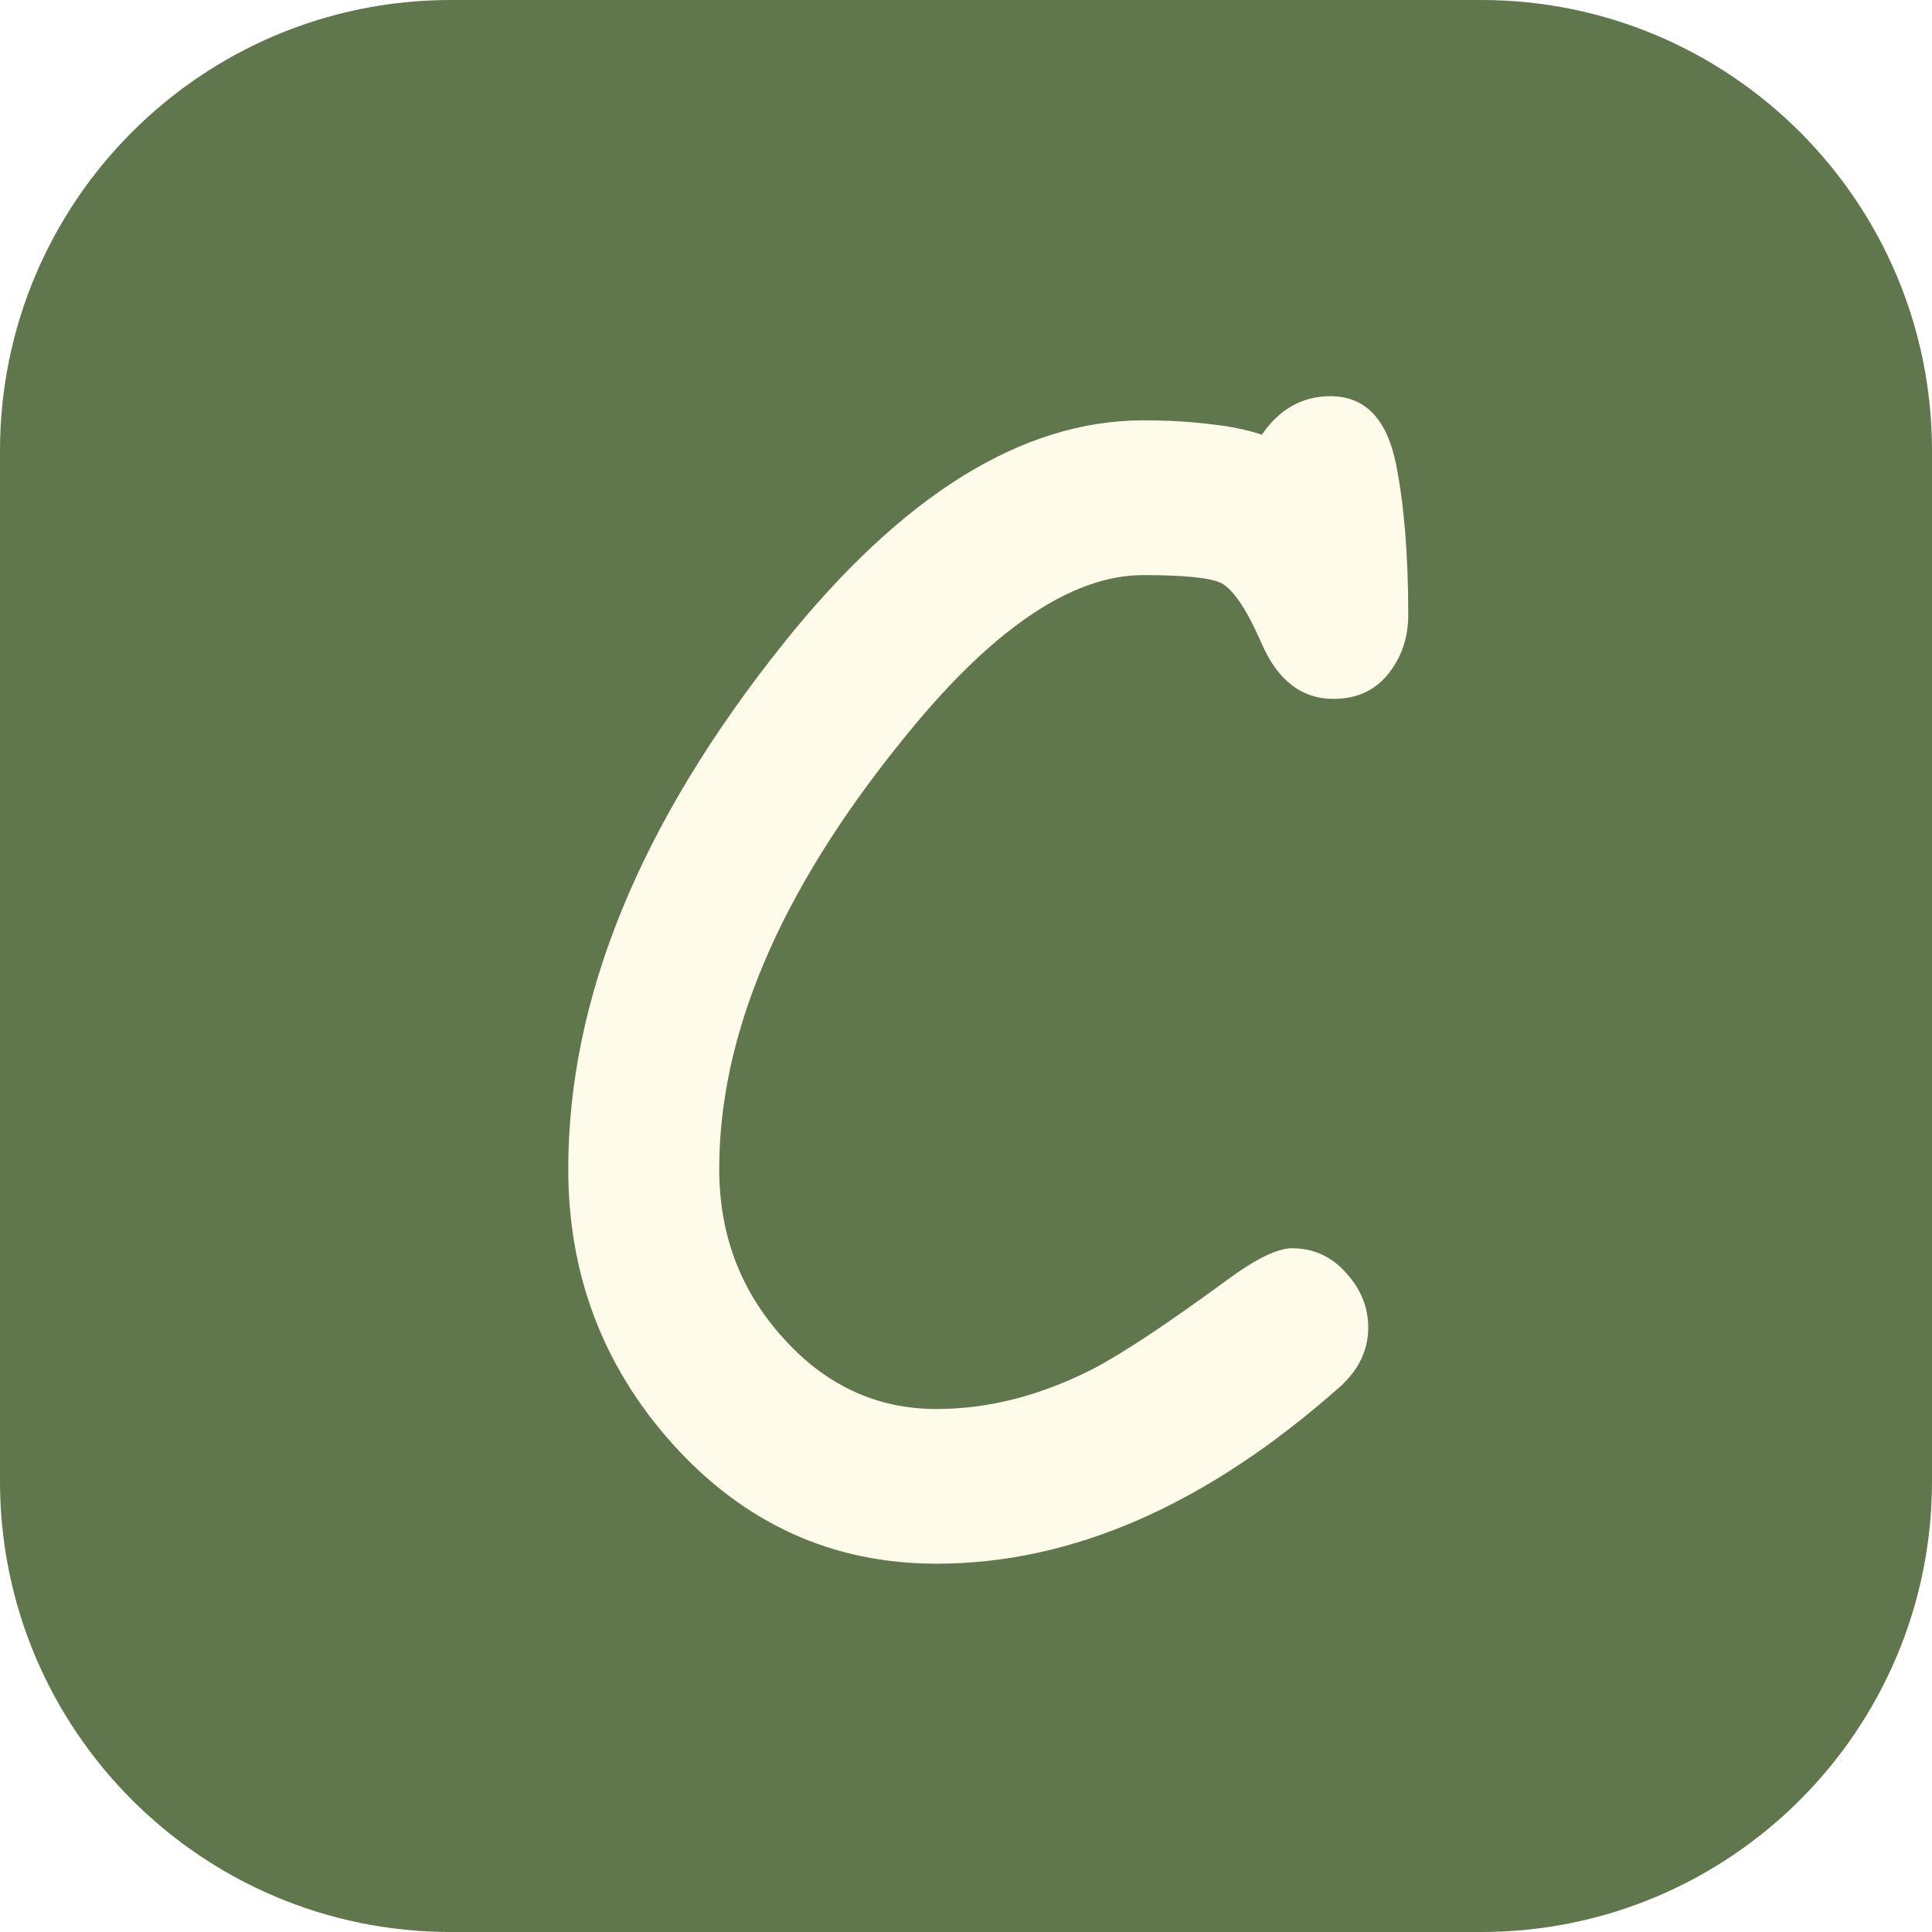
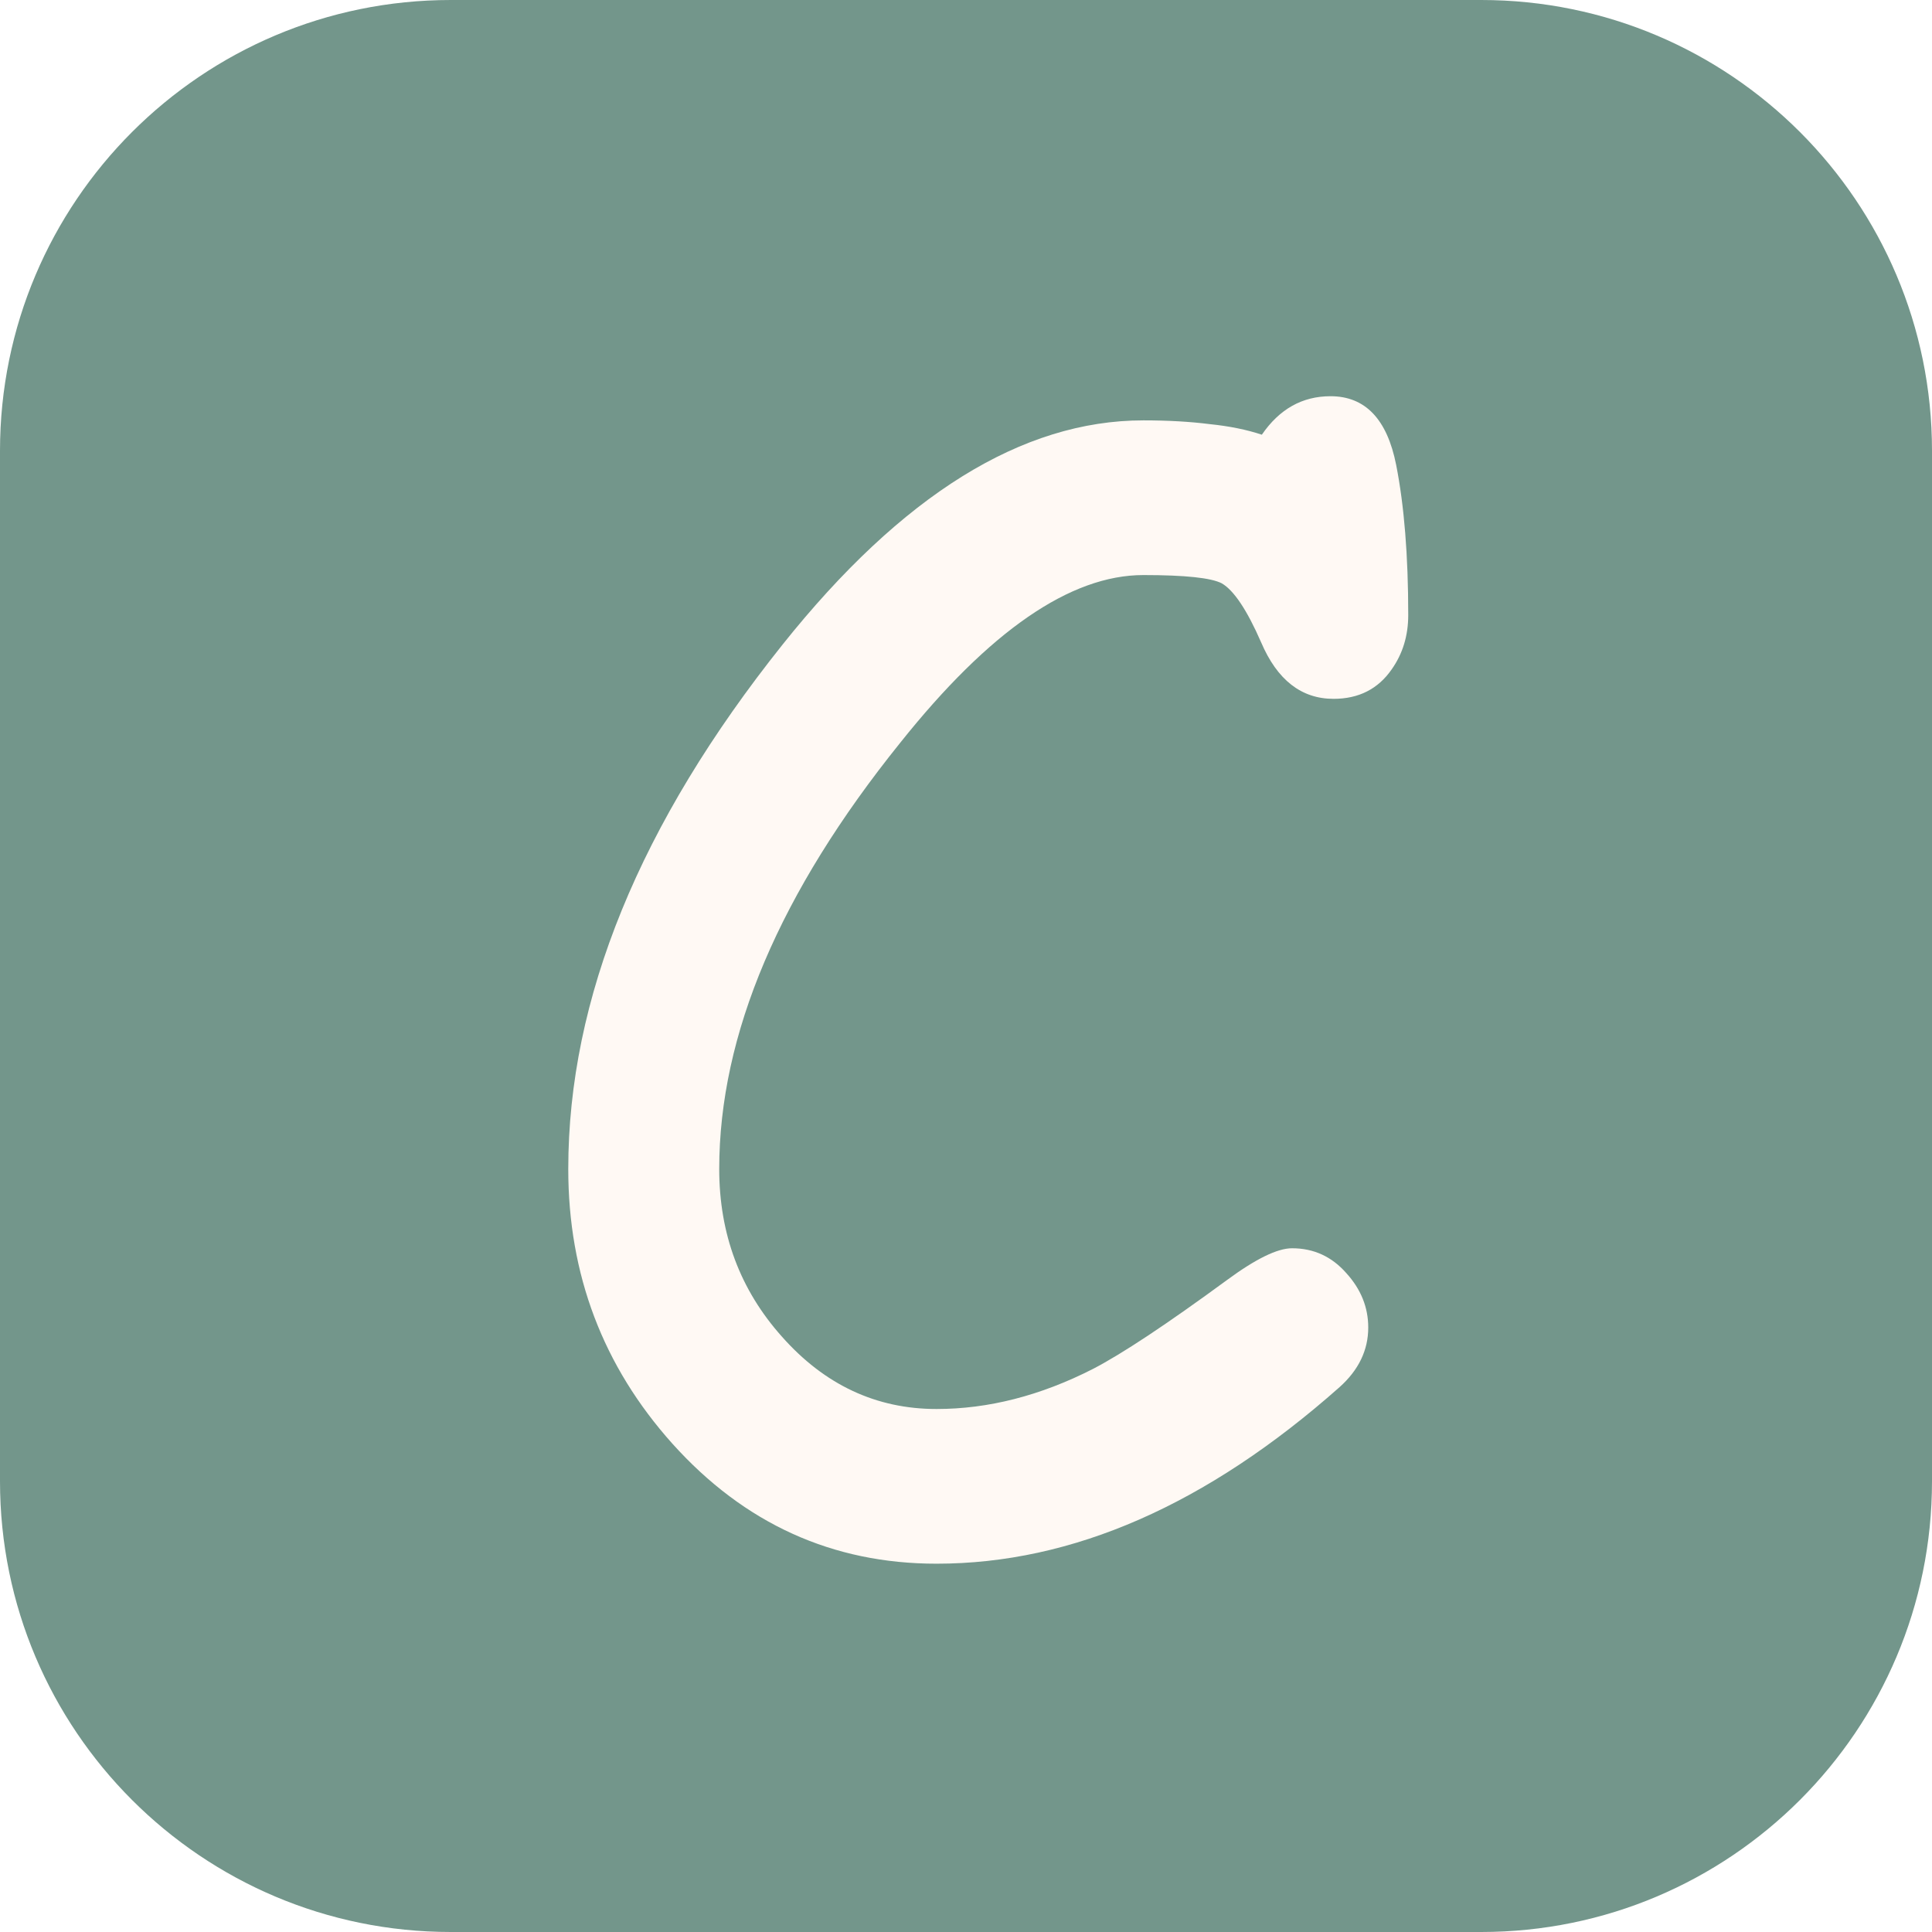
- <svg xmlns="http://www.w3.org/2000/svg" width="30" height="30" viewBox="0 0 30 30" fill="none">
-   <rect width="30" height="30" rx="7" fill="#60764D" />
-   <path d="M20.707 10.852C20.207 10.852 19.832 10.559 19.582 9.973C19.363 9.473 19.16 9.168 18.973 9.059C18.809 8.973 18.402 8.93 17.754 8.93C16.621 8.93 15.363 9.797 13.98 11.531C12.105 13.859 11.168 16.066 11.168 18.152C11.168 19.16 11.492 20.027 12.141 20.754C12.805 21.504 13.605 21.879 14.543 21.879C15.348 21.879 16.156 21.672 16.969 21.258C17.422 21.023 18.117 20.562 19.055 19.875C19.5 19.547 19.836 19.383 20.062 19.383C20.398 19.383 20.68 19.512 20.906 19.77C21.133 20.02 21.246 20.301 21.246 20.613C21.246 20.965 21.098 21.273 20.801 21.539C18.738 23.367 16.652 24.281 14.543 24.281C12.926 24.281 11.559 23.66 10.441 22.418C9.363 21.215 8.824 19.793 8.824 18.152C8.824 15.504 9.934 12.789 12.152 10.008C14.004 7.688 15.871 6.527 17.754 6.527C18.137 6.527 18.48 6.547 18.785 6.586C19.09 6.617 19.359 6.672 19.594 6.75C19.867 6.352 20.223 6.152 20.66 6.152C21.199 6.152 21.539 6.508 21.68 7.219C21.805 7.852 21.867 8.629 21.867 9.551C21.867 9.871 21.781 10.152 21.609 10.395C21.398 10.699 21.098 10.852 20.707 10.852Z" fill="#FFFBEB" />
+ <svg xmlns="http://www.w3.org/2000/svg" width="60" height="60" viewBox="0 0 60 60" fill="none">
+   <path d="M46 0H14C6.268 0 0 6.268 0 14V46C0 53.732 6.268 60 14 60H46C53.732 60 60 53.732 60 46V14C60 6.268 53.732 0 46 0Z" fill="#73968B" />
+   <path d="M41.414 21.703C40.414 21.703 39.664 21.117 39.164 19.945C38.727 18.945 38.32 18.336 37.945 18.117C37.617 17.945 36.805 17.859 35.508 17.859C33.242 17.859 30.727 19.594 27.961 23.062C24.211 27.719 22.336 32.133 22.336 36.305C22.336 38.32 22.984 40.055 24.281 41.508C25.609 43.008 27.211 43.758 29.086 43.758C30.695 43.758 32.312 43.344 33.938 42.516C34.844 42.047 36.234 41.125 38.109 39.75C39 39.094 39.672 38.766 40.125 38.766C40.797 38.766 41.359 39.023 41.812 39.539C42.266 40.039 42.492 40.602 42.492 41.227C42.492 41.93 42.195 42.547 41.602 43.078C37.477 46.734 33.305 48.562 29.086 48.562C25.852 48.562 23.117 47.32 20.883 44.836C18.727 42.43 17.648 39.586 17.648 36.305C17.648 31.008 19.867 25.578 24.305 20.016C28.008 15.375 31.742 13.055 35.508 13.055C36.273 13.055 36.961 13.094 37.57 13.172C38.18 13.234 38.719 13.344 39.188 13.5C39.734 12.703 40.445 12.305 41.32 12.305C42.398 12.305 43.078 13.016 43.359 14.438C43.609 15.703 43.734 17.258 43.734 19.102C43.734 19.742 43.562 20.305 43.219 20.789C42.797 21.398 42.195 21.703 41.414 21.703Z" fill="#FFF9F4" />
</svg>
